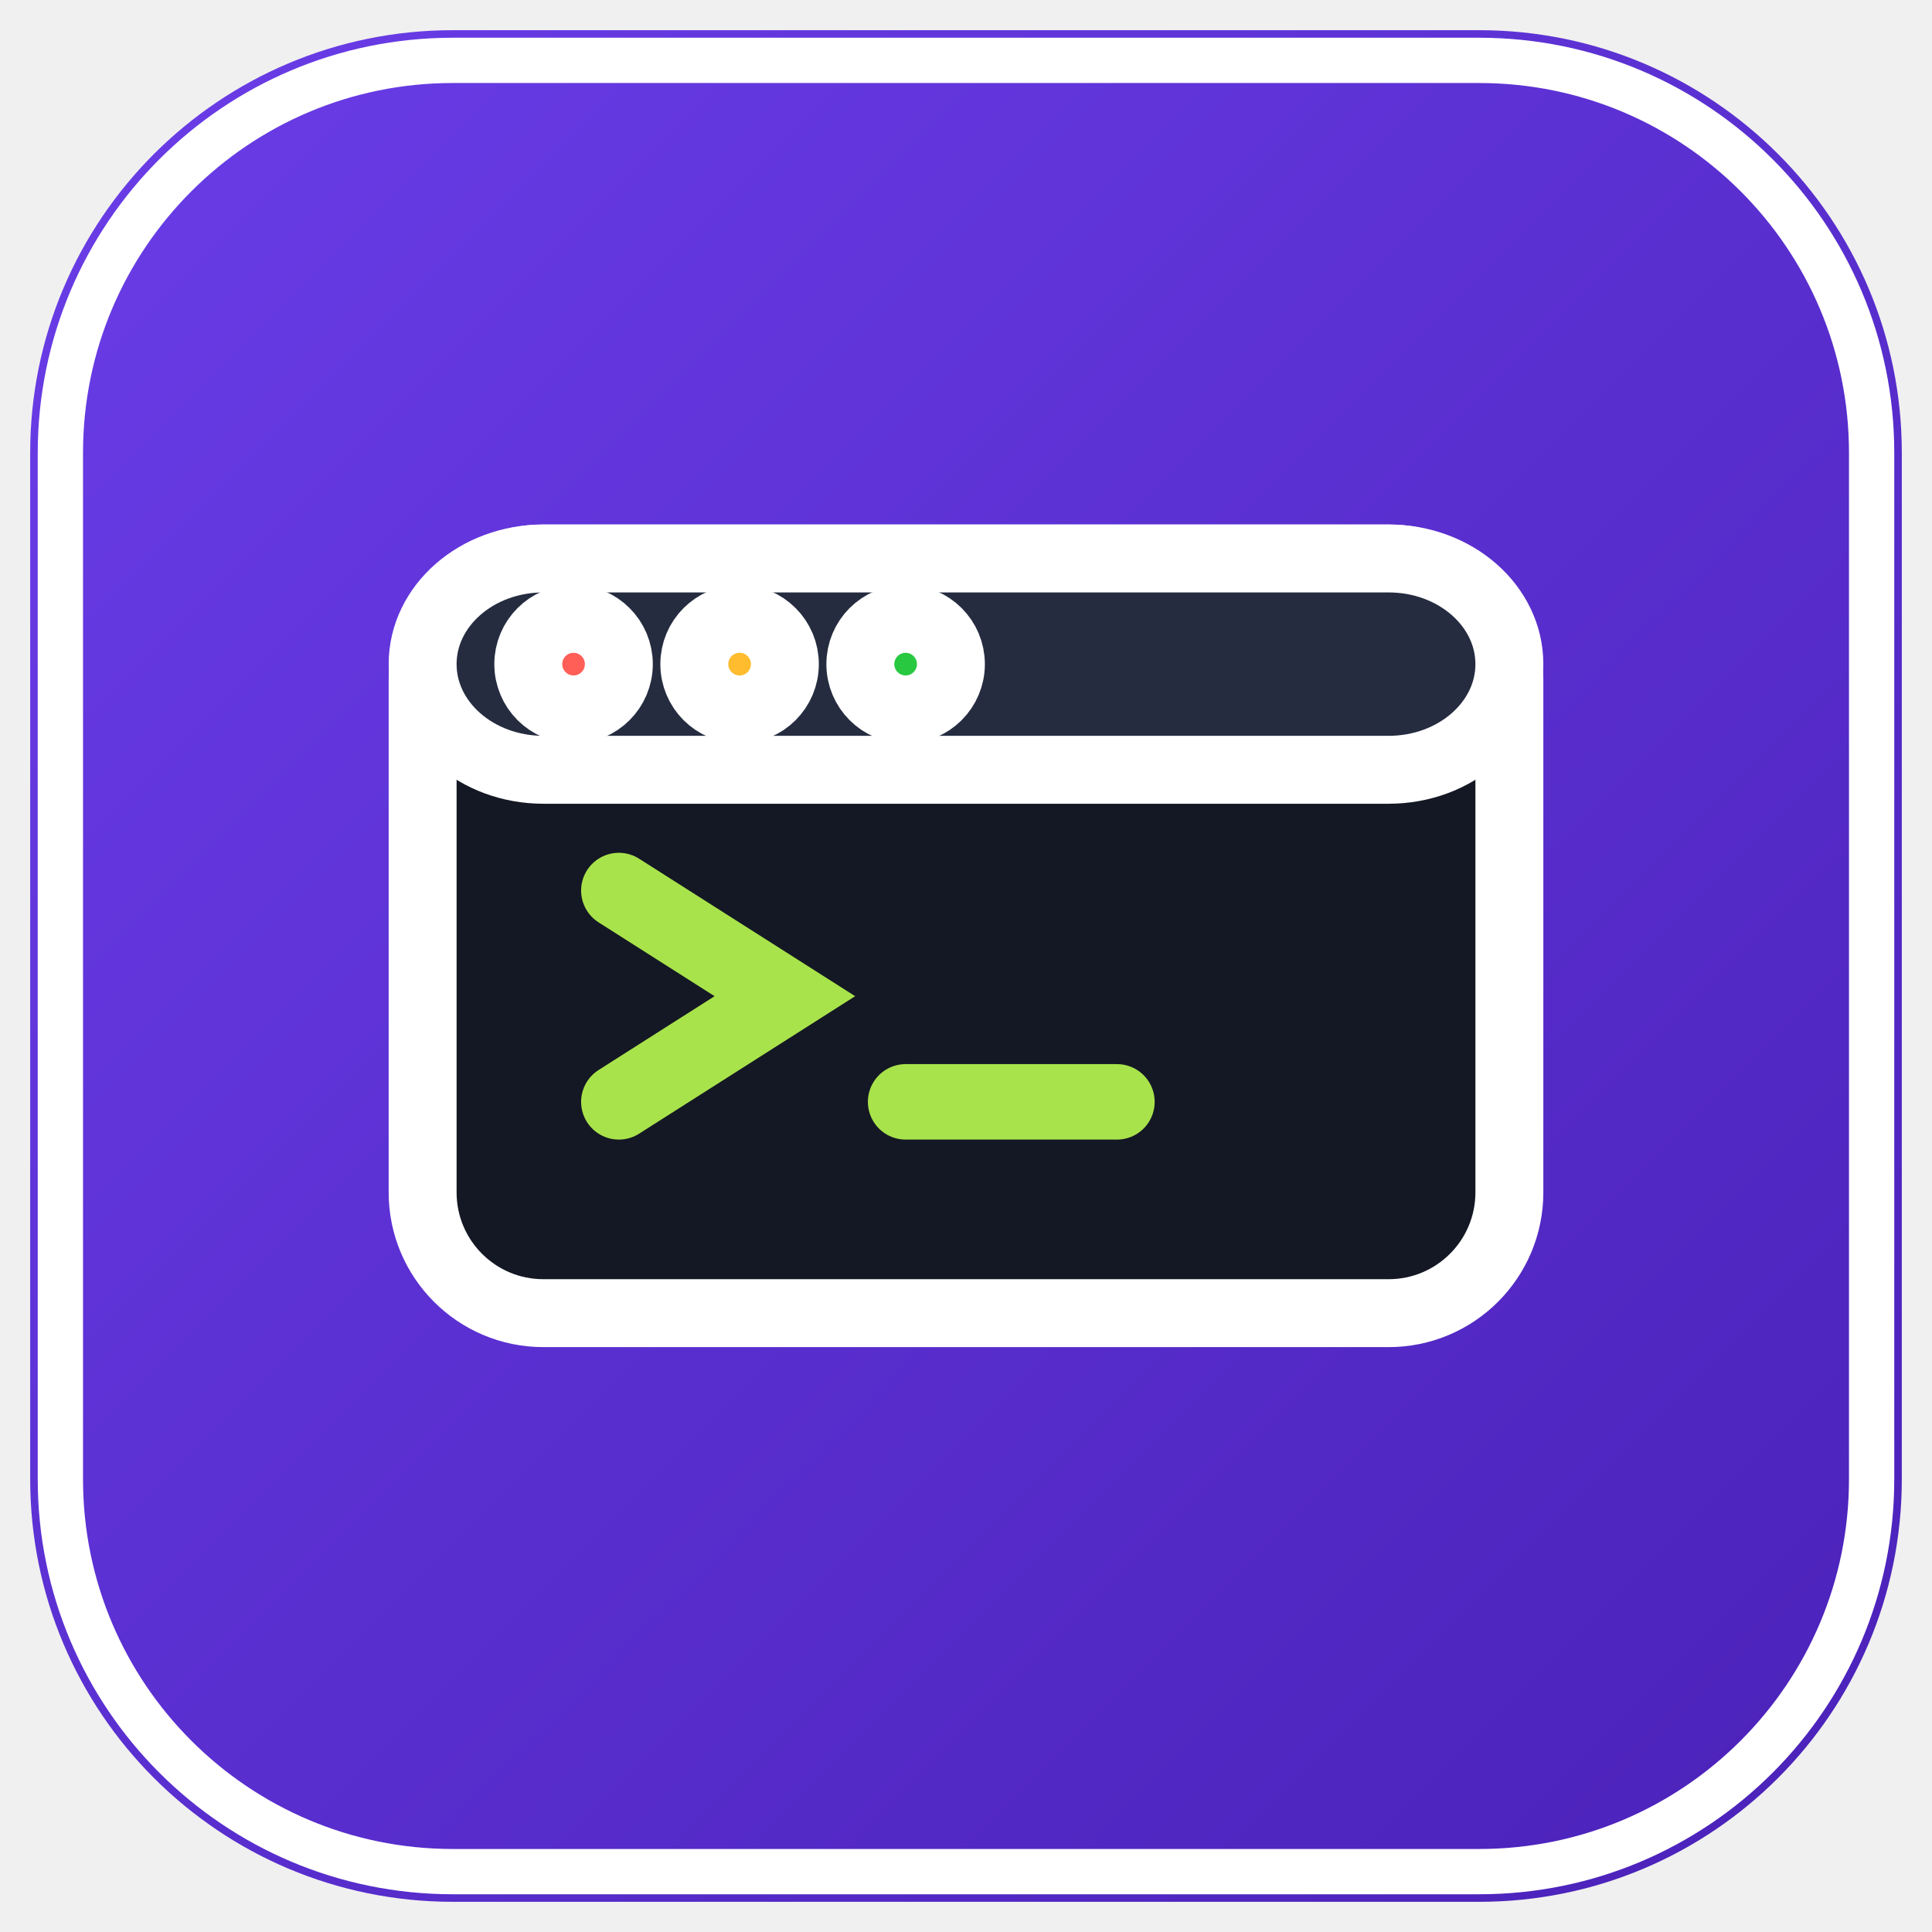
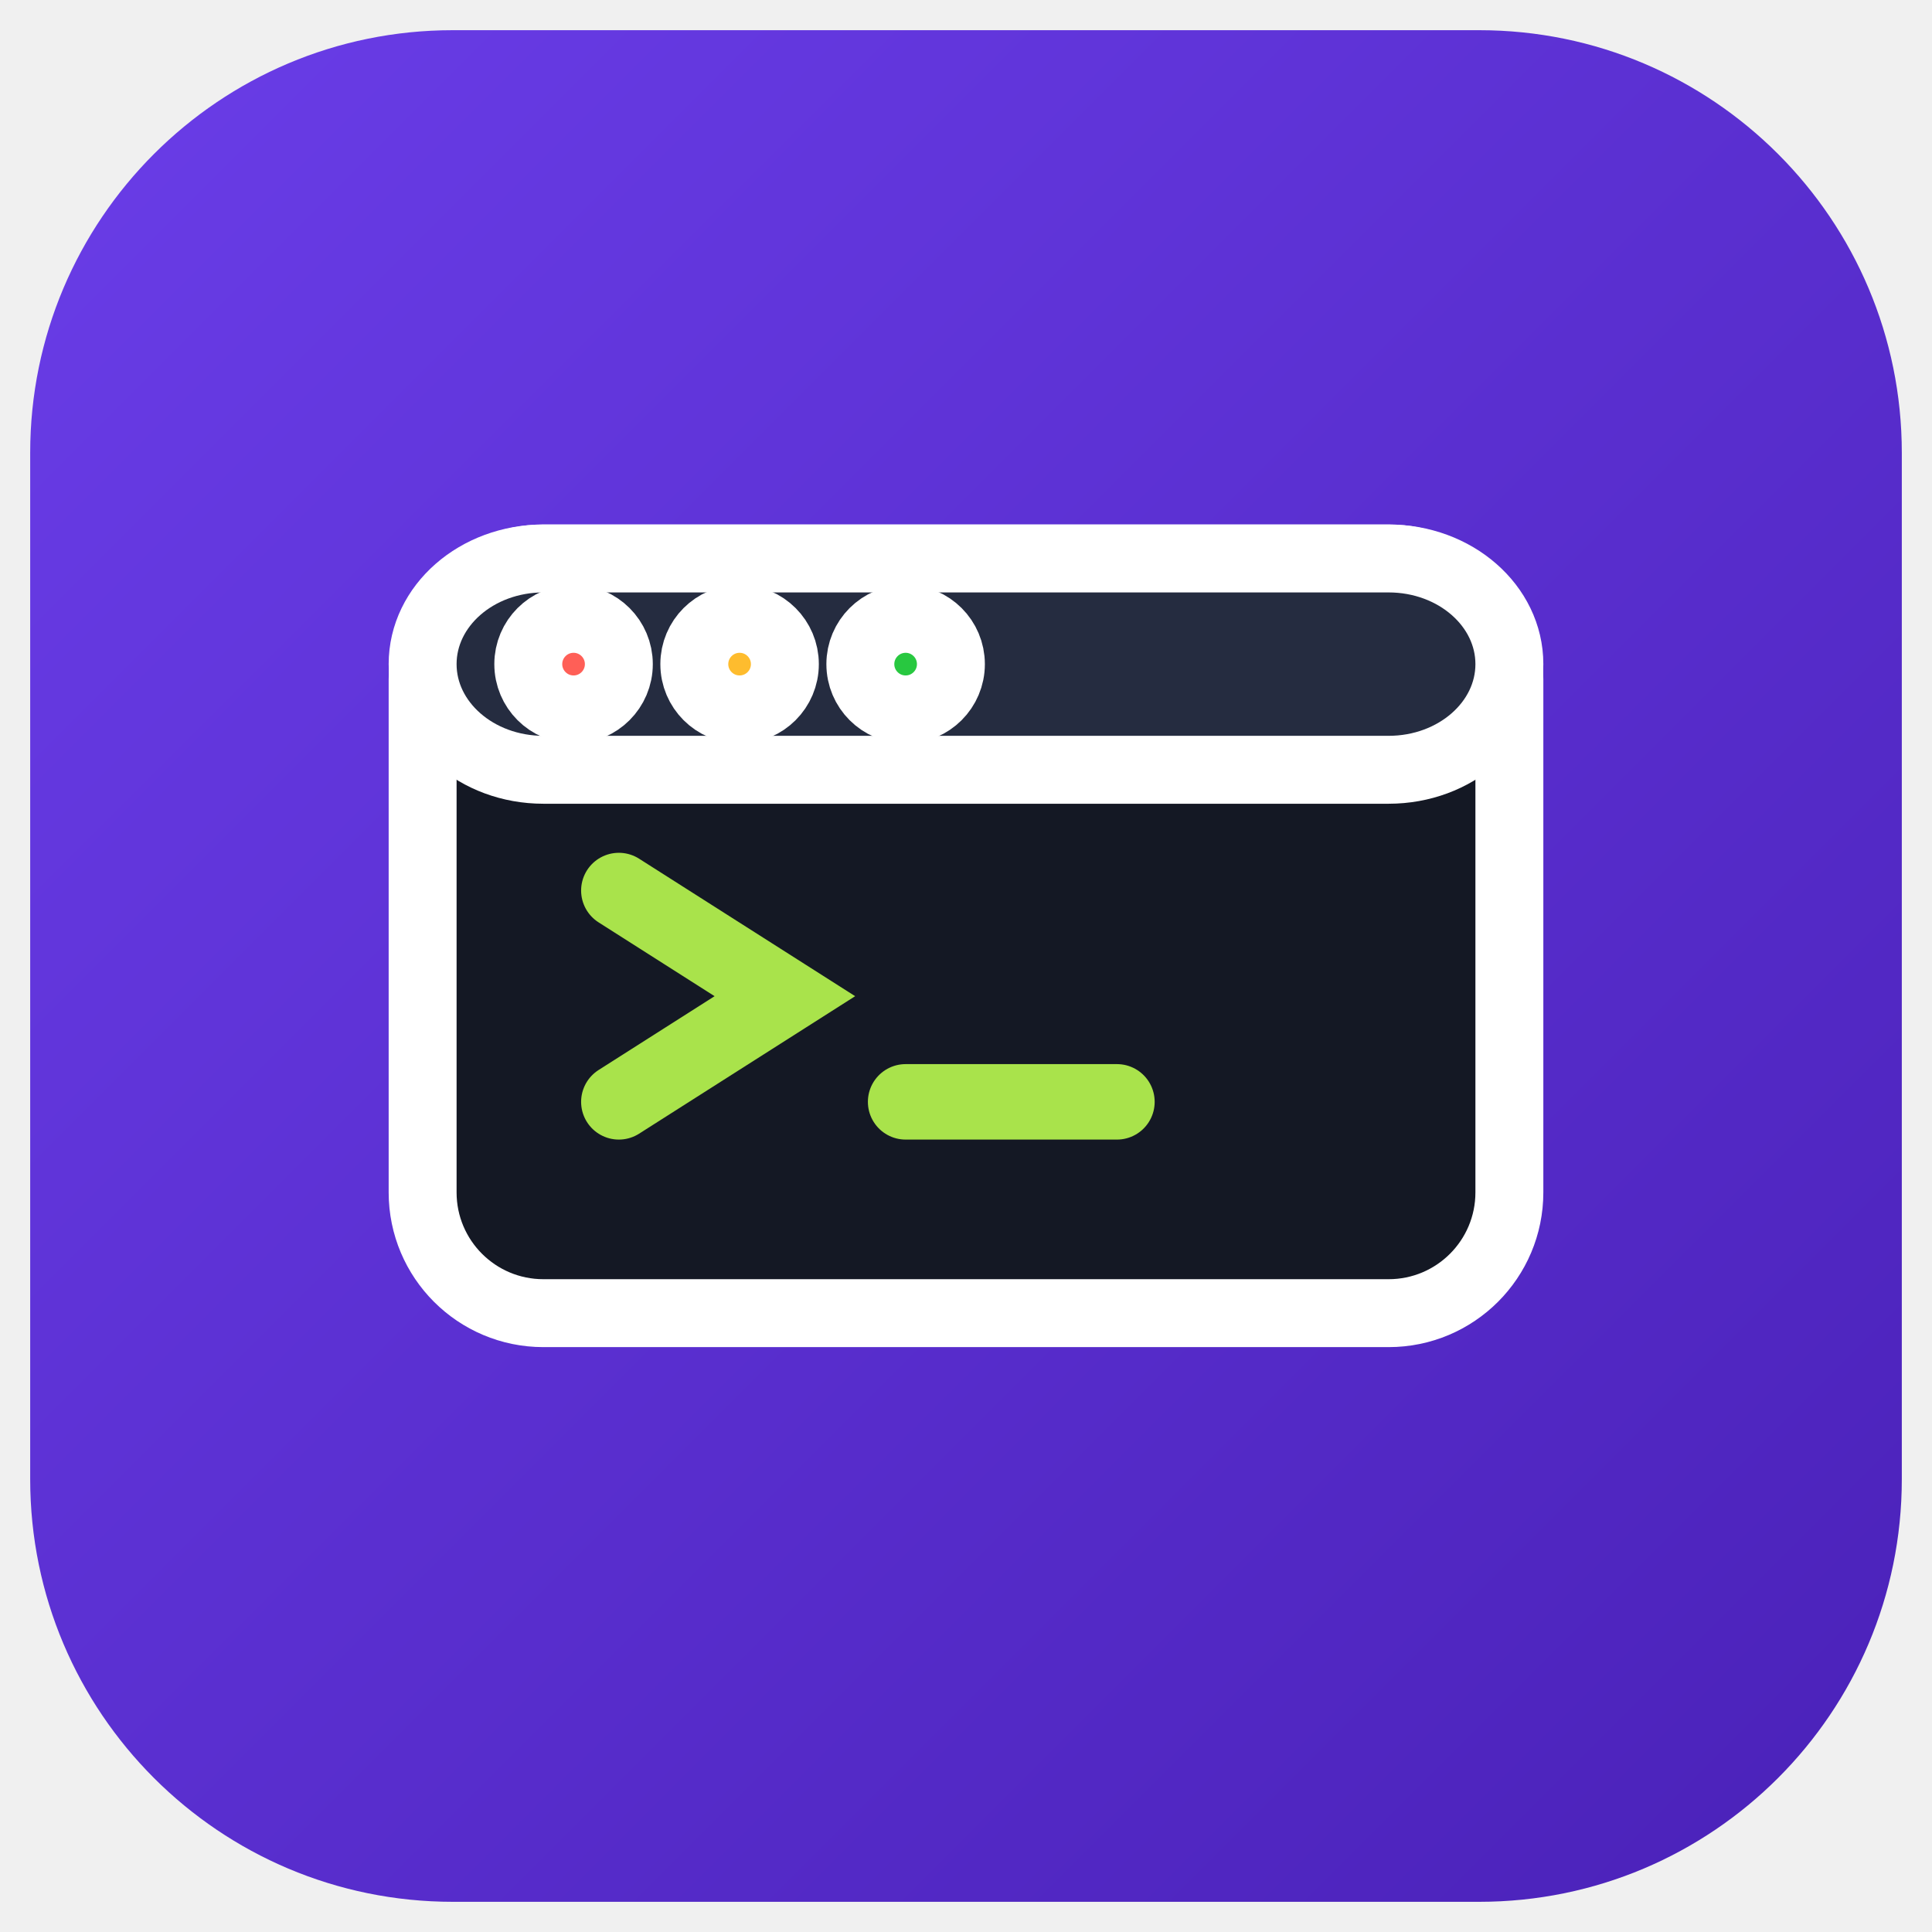
<svg xmlns="http://www.w3.org/2000/svg" viewBox="0 0 256 256" width="256" height="256">
  <defs>
    <linearGradient id="g" x1="0" y1="0" x2="1" y2="1">
      <stop offset="0" stop-color="#6A3DE8" />
      <stop offset="1" stop-color="#4A21B8" />
    </linearGradient>
  </defs>
  <rect x="4" y="4" width="248" height="248" rx="56" fill="url(#g)" />
-   <rect x="8" y="8" width="240" height="240" rx="52" fill="none" stroke="#ffffff" stroke-width="6" />
  <g stroke="#ffffff" stroke-width="9" stroke-linecap="round" fill="none">
    <rect x="56" y="74" width="144" height="100" rx="16" fill="#141824" />
    <rect x="56" y="74" width="144" height="28" rx="16" fill="#252c40" />
    <circle cx="76" cy="88" r="6" fill="#ff5f57" />
    <circle cx="98" cy="88" r="6" fill="#febc2e" />
    <circle cx="120" cy="88" r="6" fill="#28c840" />
    <path d="M82 118 L104 132 L82 146" stroke="#a9e34b" stroke-width="10" />
    <path d="M120 146 L148 146" stroke="#a9e34b" stroke-width="10" />
  </g>
</svg>
